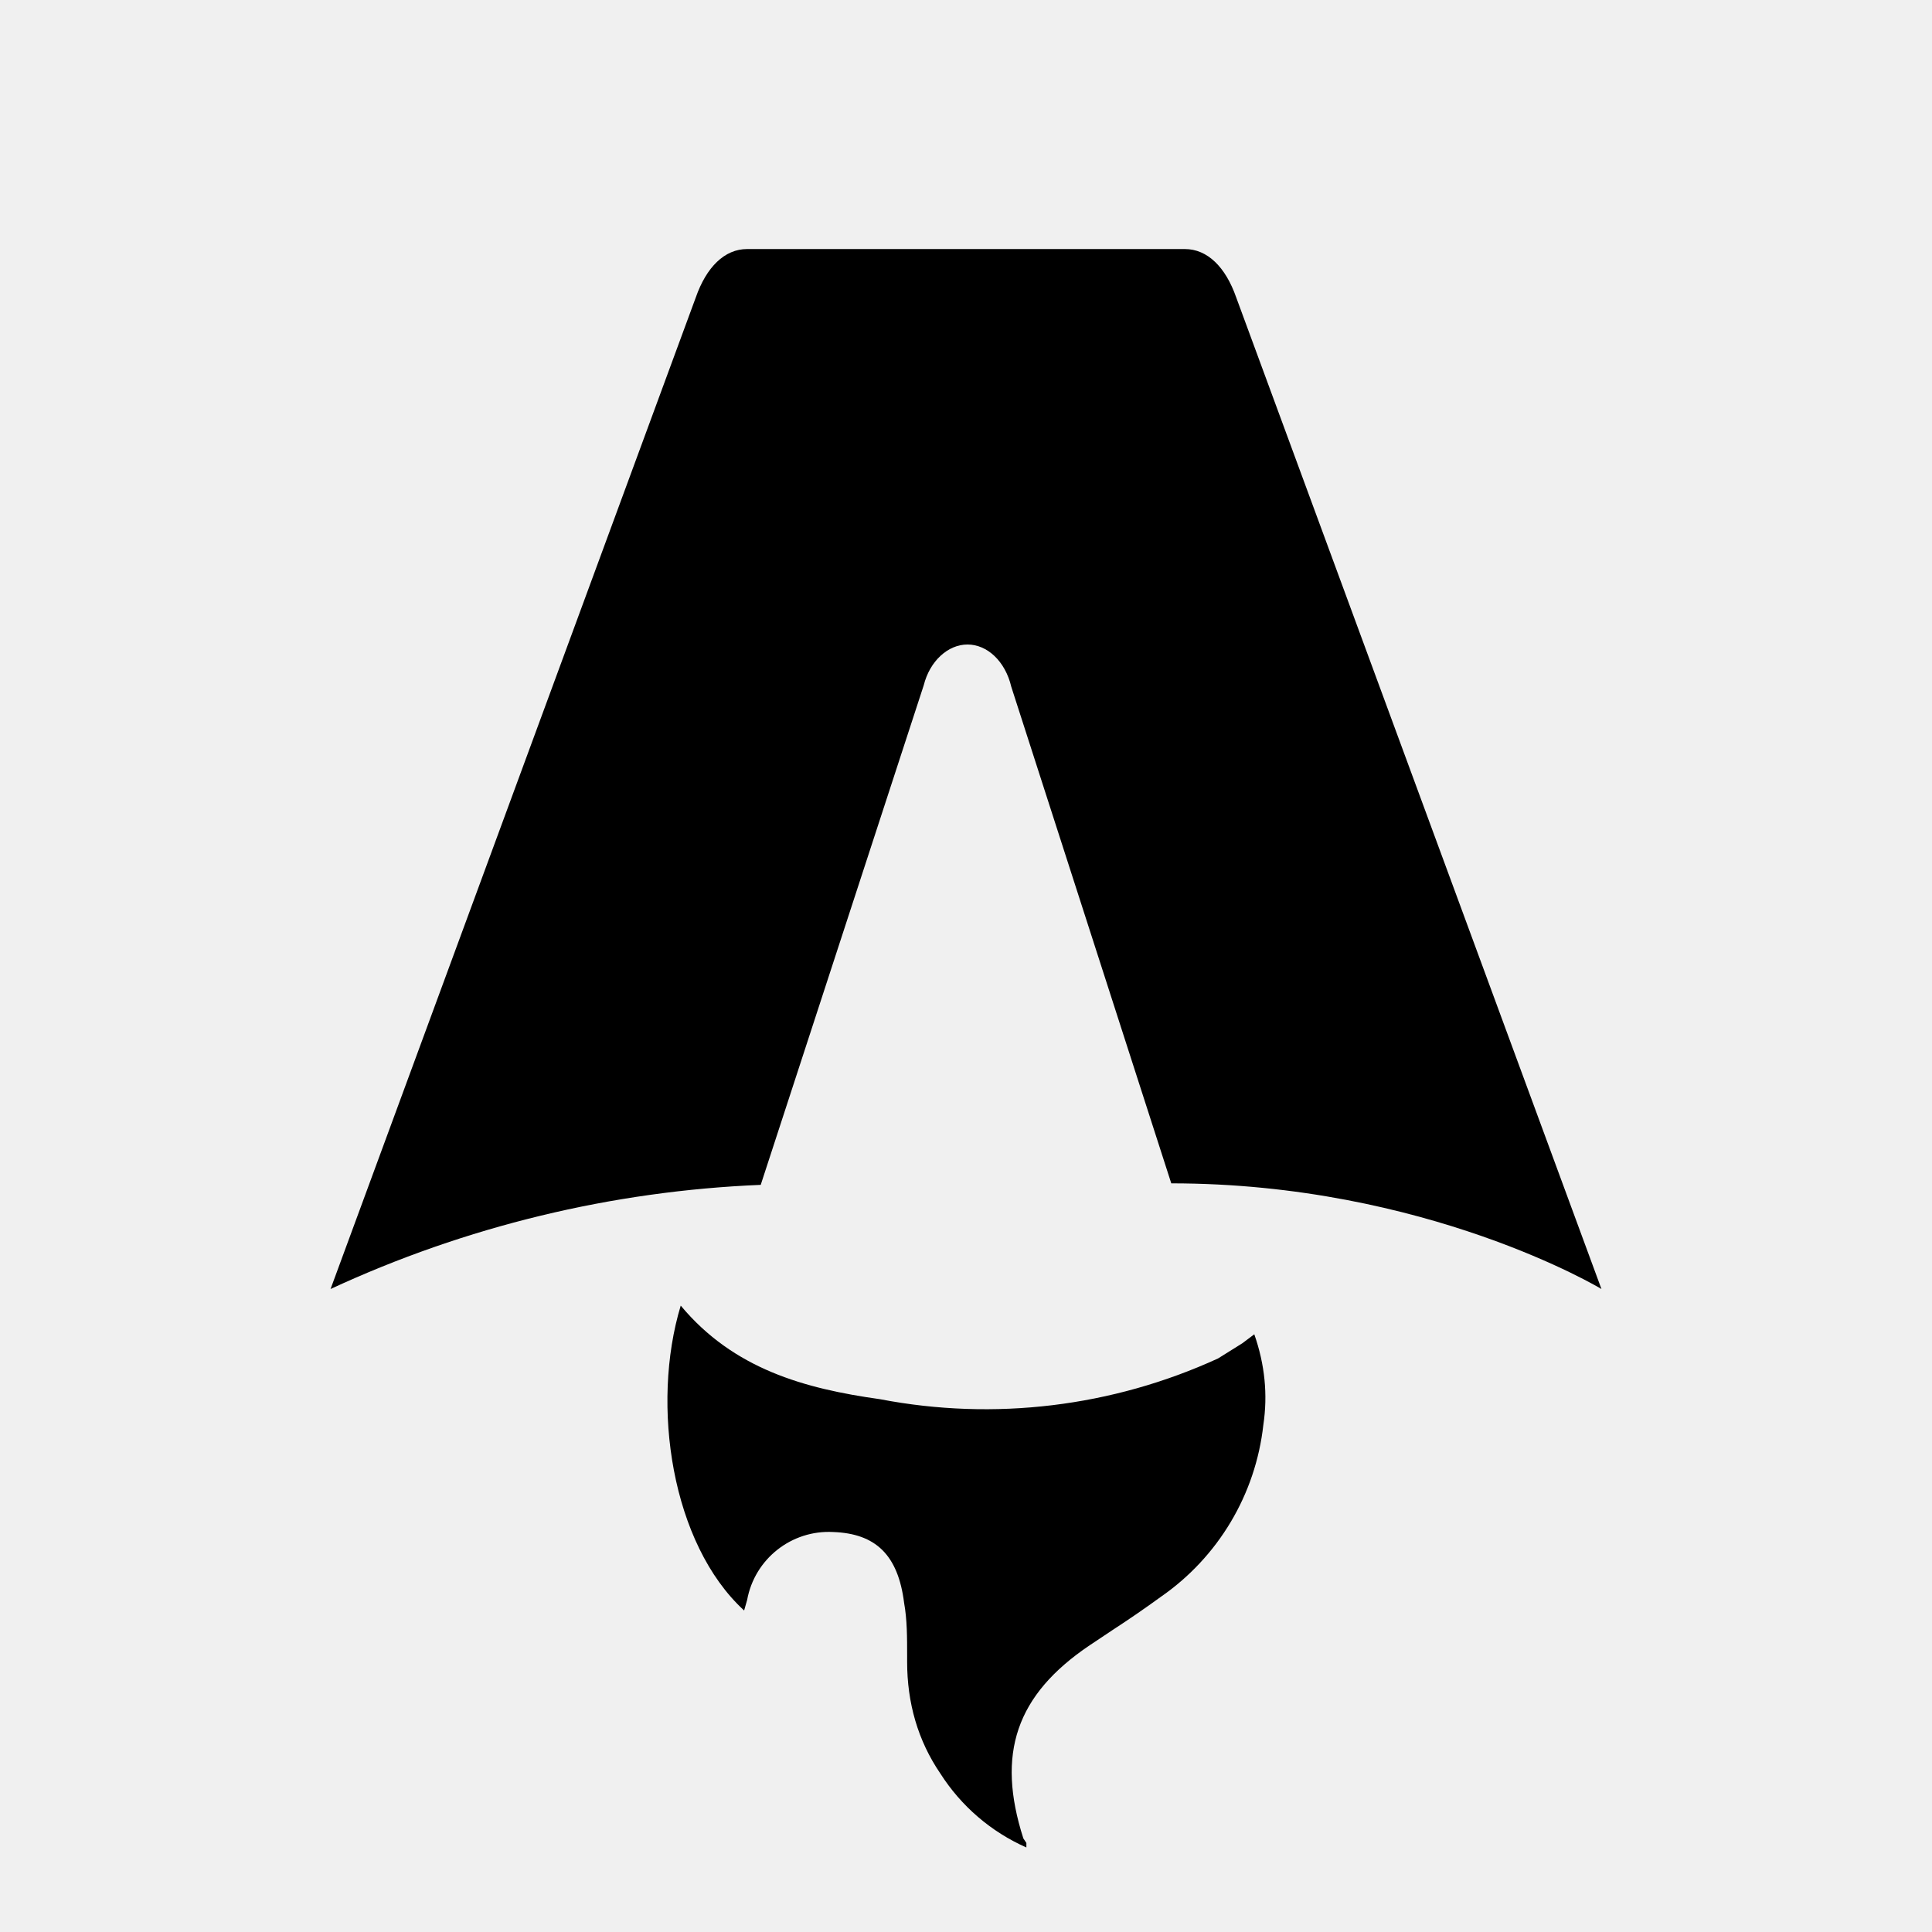
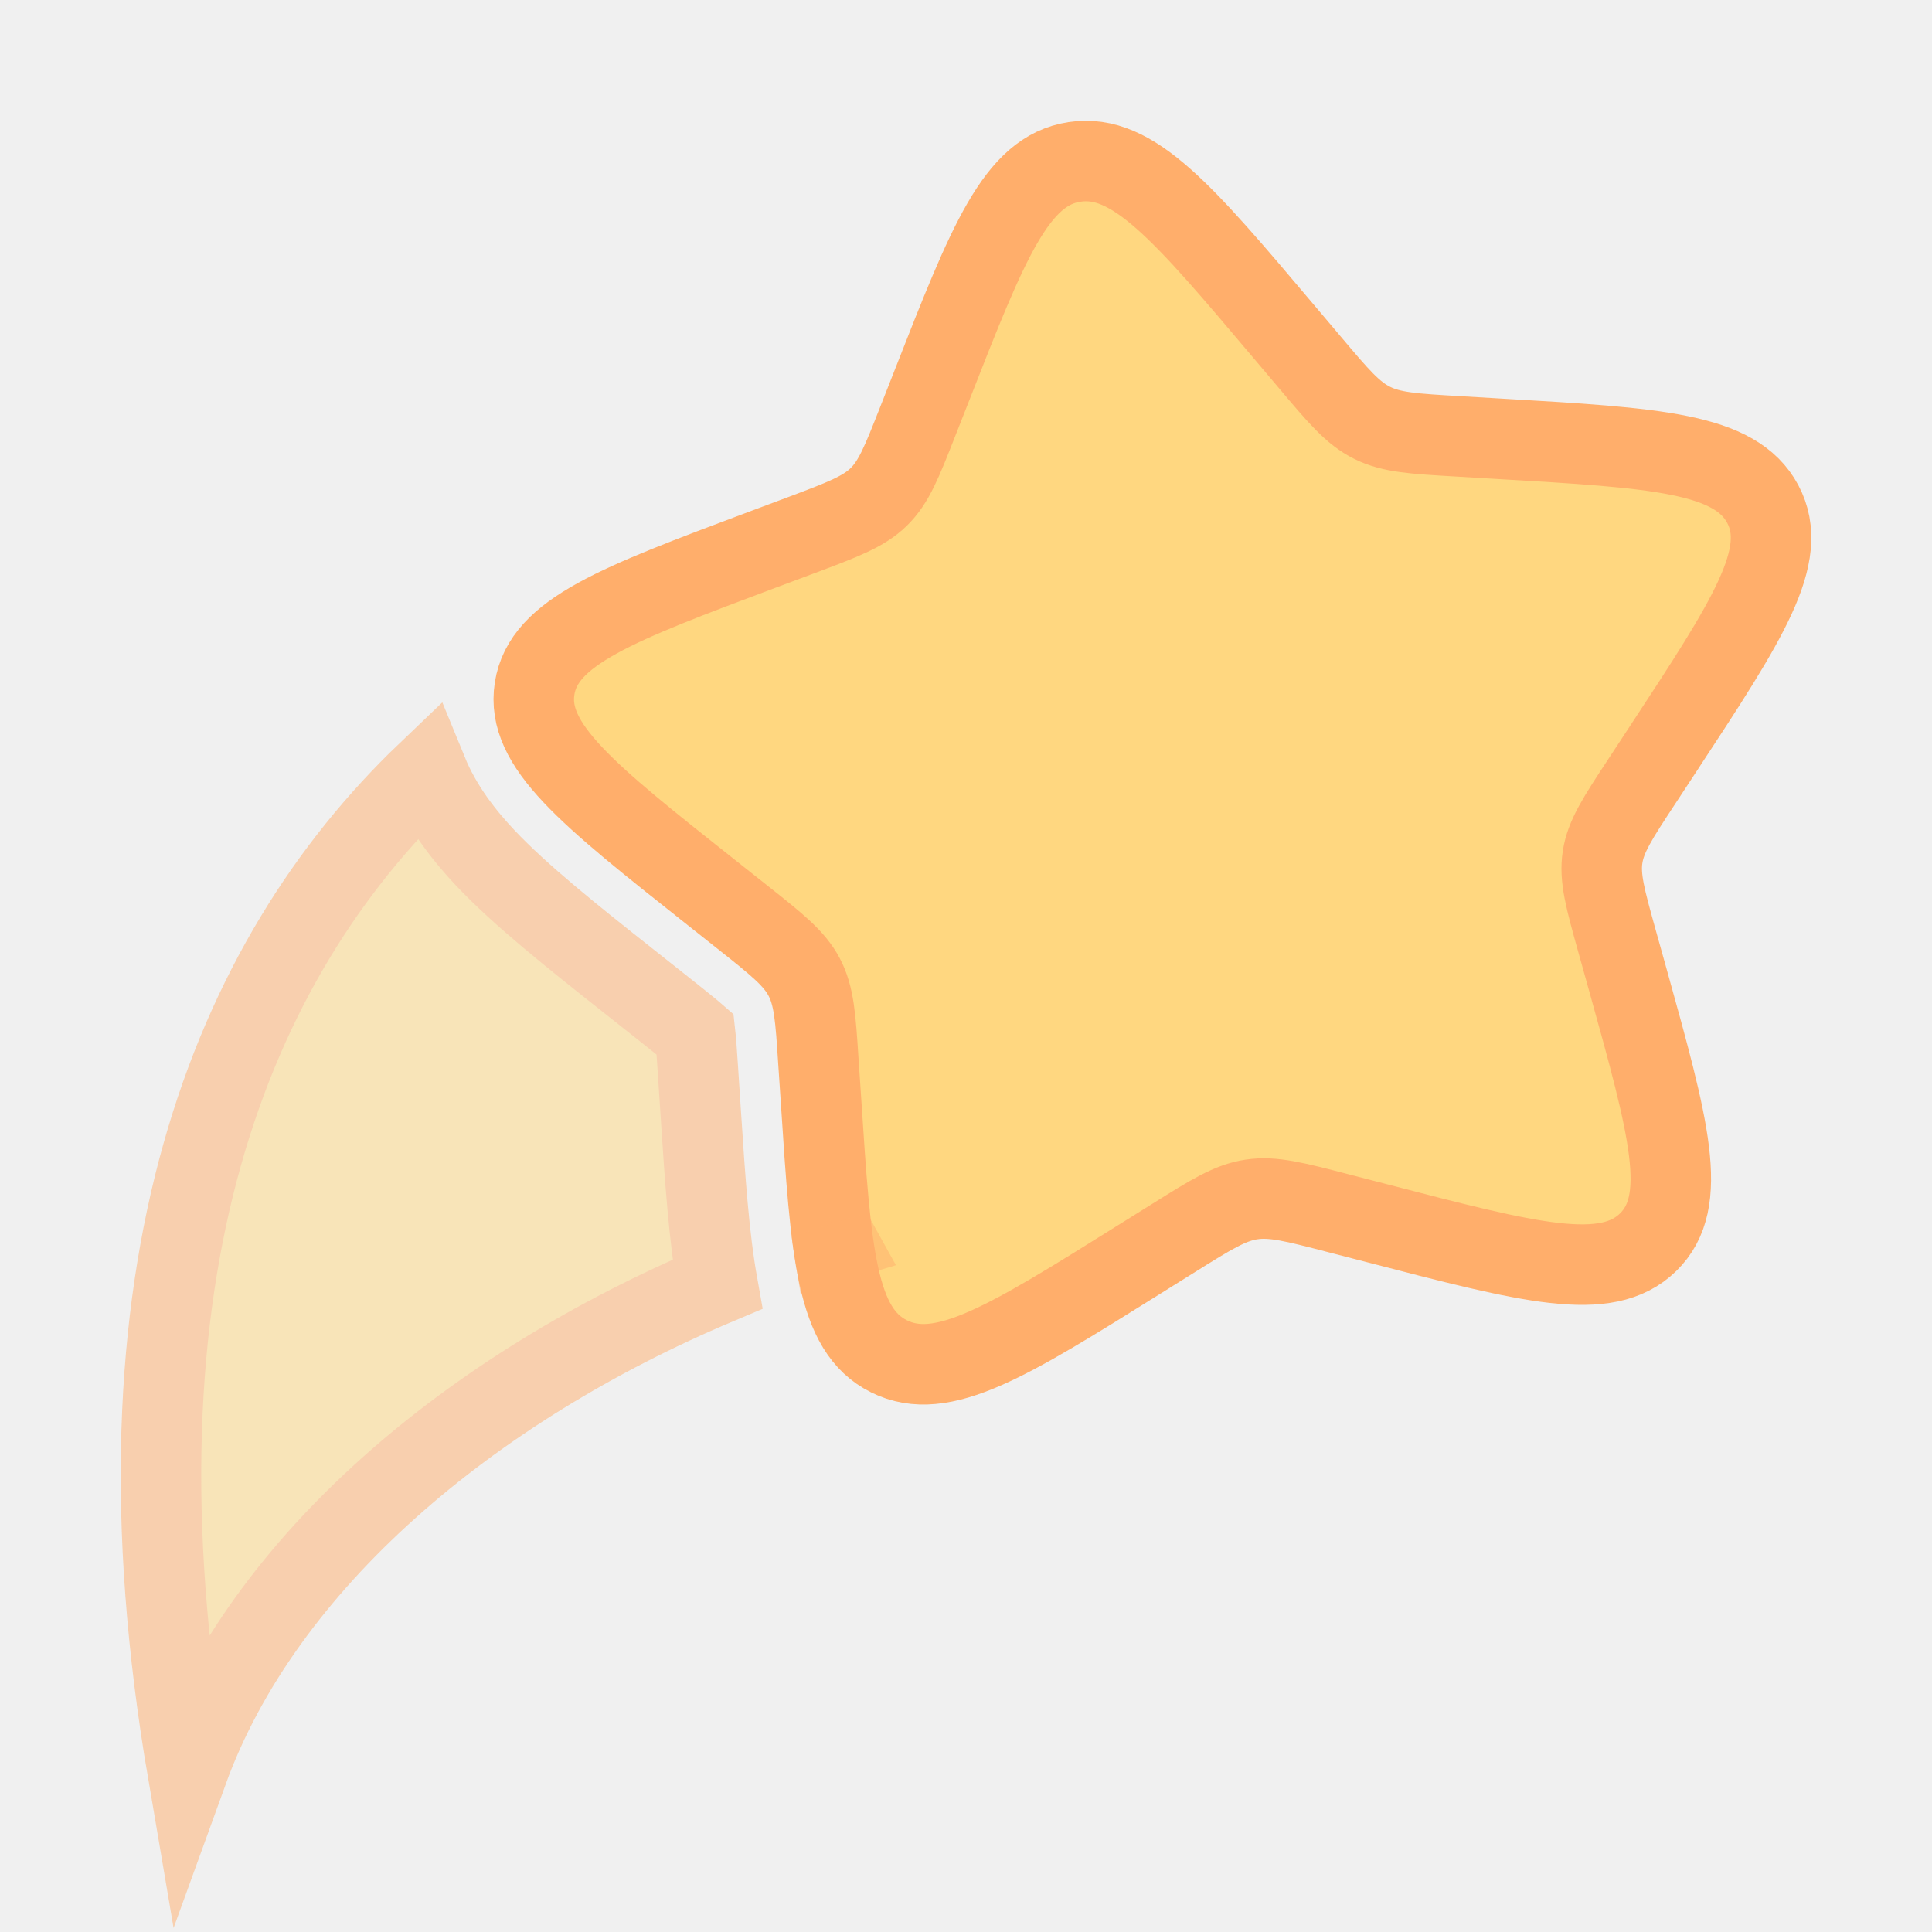
- <svg xmlns="http://www.w3.org/2000/svg" fill="none" viewBox="0 0 128 128">
-   <path d="M50.4 78.5a75.1 75.1 0 0 0-28.5 6.9l24.2-65.7c.7-2 1.9-3.2 3.4-3.2h29c1.5 0 2.7 1.2 3.4 3.2l24.2 65.7s-11.6-7-28.5-7L67 45.5c-.4-1.7-1.6-2.8-2.9-2.8-1.3 0-2.5 1.1-2.9 2.7L50.4 78.5Zm-1.1 28.2Zm-4.2-20.2c-2 6.6-.6 15.8 4.2 20.2a17.5 17.5 0 0 1 .2-.7 5.5 5.5 0 0 1 5.7-4.5c2.8.1 4.3 1.5 4.7 4.7.2 1.1.2 2.3.2 3.5v.4c0 2.7.7 5.2 2.2 7.4a13 13 0 0 0 5.7 4.9v-.3l-.2-.3c-1.8-5.6-.5-9.5 4.4-12.8l1.5-1a73 73 0 0 0 3.2-2.2 16 16 0 0 0 6.8-11.4c.3-2 .1-4-.6-6l-.8.6-1.6 1a37 37 0 0 1-22.4 2.7c-5-.7-9.7-2-13.2-6.2Z" />
-   <style>
-         path { fill: #000; }
-         @media (prefers-color-scheme: dark) {
-             path { fill: #FFF; }
-         }
-     </style>
+ <svg xmlns="http://www.w3.org/2000/svg" viewBox="0 0 24 24" fill="none" stroke="#ffae6b">
+   <g id="SVGRepo_bgCarrier" stroke-width="0" />
+   <g id="SVGRepo_tracerCarrier" stroke-linecap="round" stroke-linejoin="round" />
+   <g id="SVGRepo_iconCarrier">
+     <path d="M11.581 4.776C12.275 3.005 12.623 2.12 13.349 2.011C14.075 1.901 14.7 2.641 15.949 4.12L16.272 4.502C16.627 4.923 16.804 5.133 17.046 5.253C17.287 5.373 17.564 5.389 18.12 5.421L18.626 5.451C20.581 5.565 21.558 5.623 21.898 6.262C22.237 6.901 21.713 7.699 20.666 9.294L20.395 9.707C20.097 10.16 19.948 10.387 19.908 10.646C19.868 10.905 19.941 11.166 20.087 11.69L20.22 12.166C20.733 14.008 20.99 14.928 20.473 15.432C19.956 15.937 19.008 15.69 17.112 15.197L16.621 15.07C16.082 14.93 15.813 14.86 15.547 14.9C15.281 14.94 15.048 15.085 14.583 15.376L14.159 15.641C12.521 16.665 11.703 17.177 11.044 16.849C10.385 16.522 10.323 15.572 10.199 13.672L10.166 13.18C10.131 12.64 10.113 12.37 9.989 12.136C9.865 11.902 9.648 11.73 9.215 11.387L8.82 11.074C7.294 9.865 6.531 9.261 6.641 8.554C6.751 7.847 7.661 7.507 9.48 6.825L9.951 6.649C10.467 6.455 10.726 6.358 10.915 6.174C11.105 5.989 11.203 5.737 11.401 5.234L11.581 4.776Z" fill="#ffd780" />
+     <g opacity="0.5">
+       <path d="M5.31 9.593C2.873 11.921 1.275 15.806 2.331 22C3.274 19.397 5.857 17.241 8.912 15.953C8.806 15.36 8.758 14.636 8.708 13.873L8.669 13.278C8.66 13.14 8.653 13.035 8.646 12.944C8.643 12.907 8.64 12.875 8.637 12.849C8.614 12.829 8.586 12.805 8.551 12.777C8.479 12.718 8.394 12.65 8.283 12.562L7.808 12.186C7.114 11.637 6.469 11.125 6.025 10.654C5.772 10.385 5.489 10.03 5.31 9.593Z" fill="#ffd780" />
+       <path d="M10.347 15.423C10.341 15.386 10.336 15.348 10.332 15.309L10.388 15.41C10.374 15.414 10.36 15.419 10.347 15.423Z" fill="#ffd780" />
+     </g>
+   </g>
</svg>
